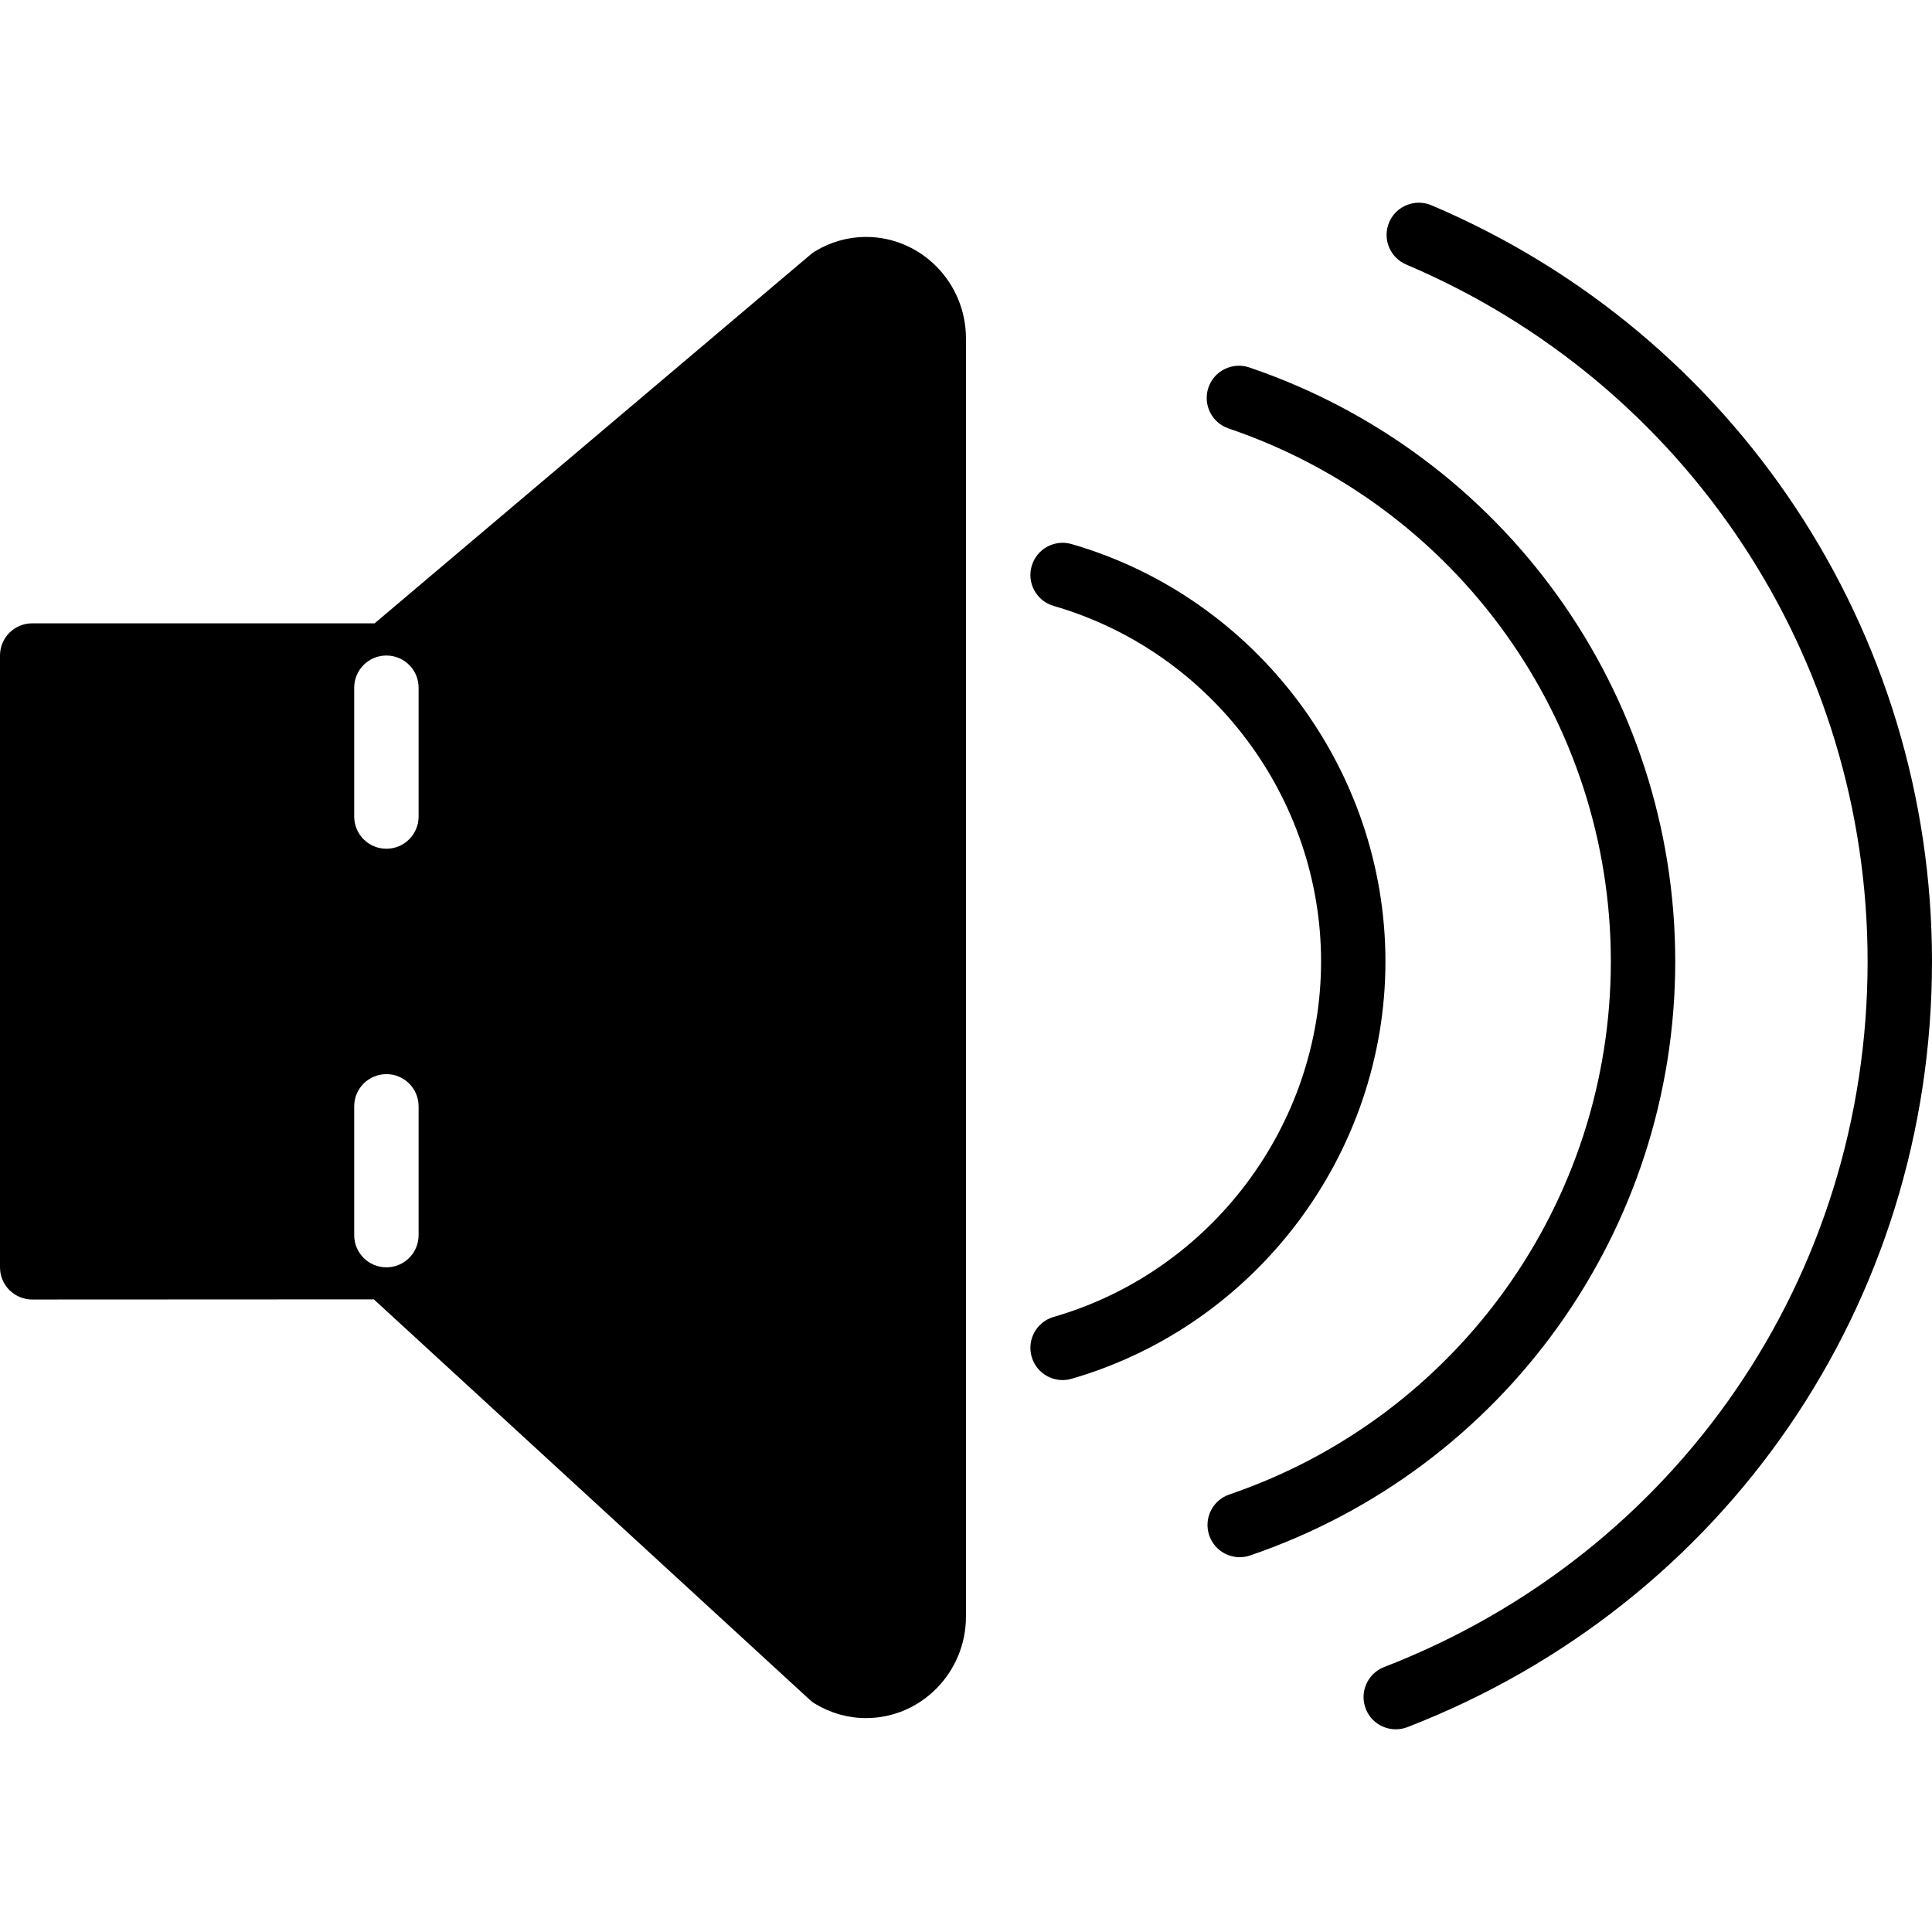
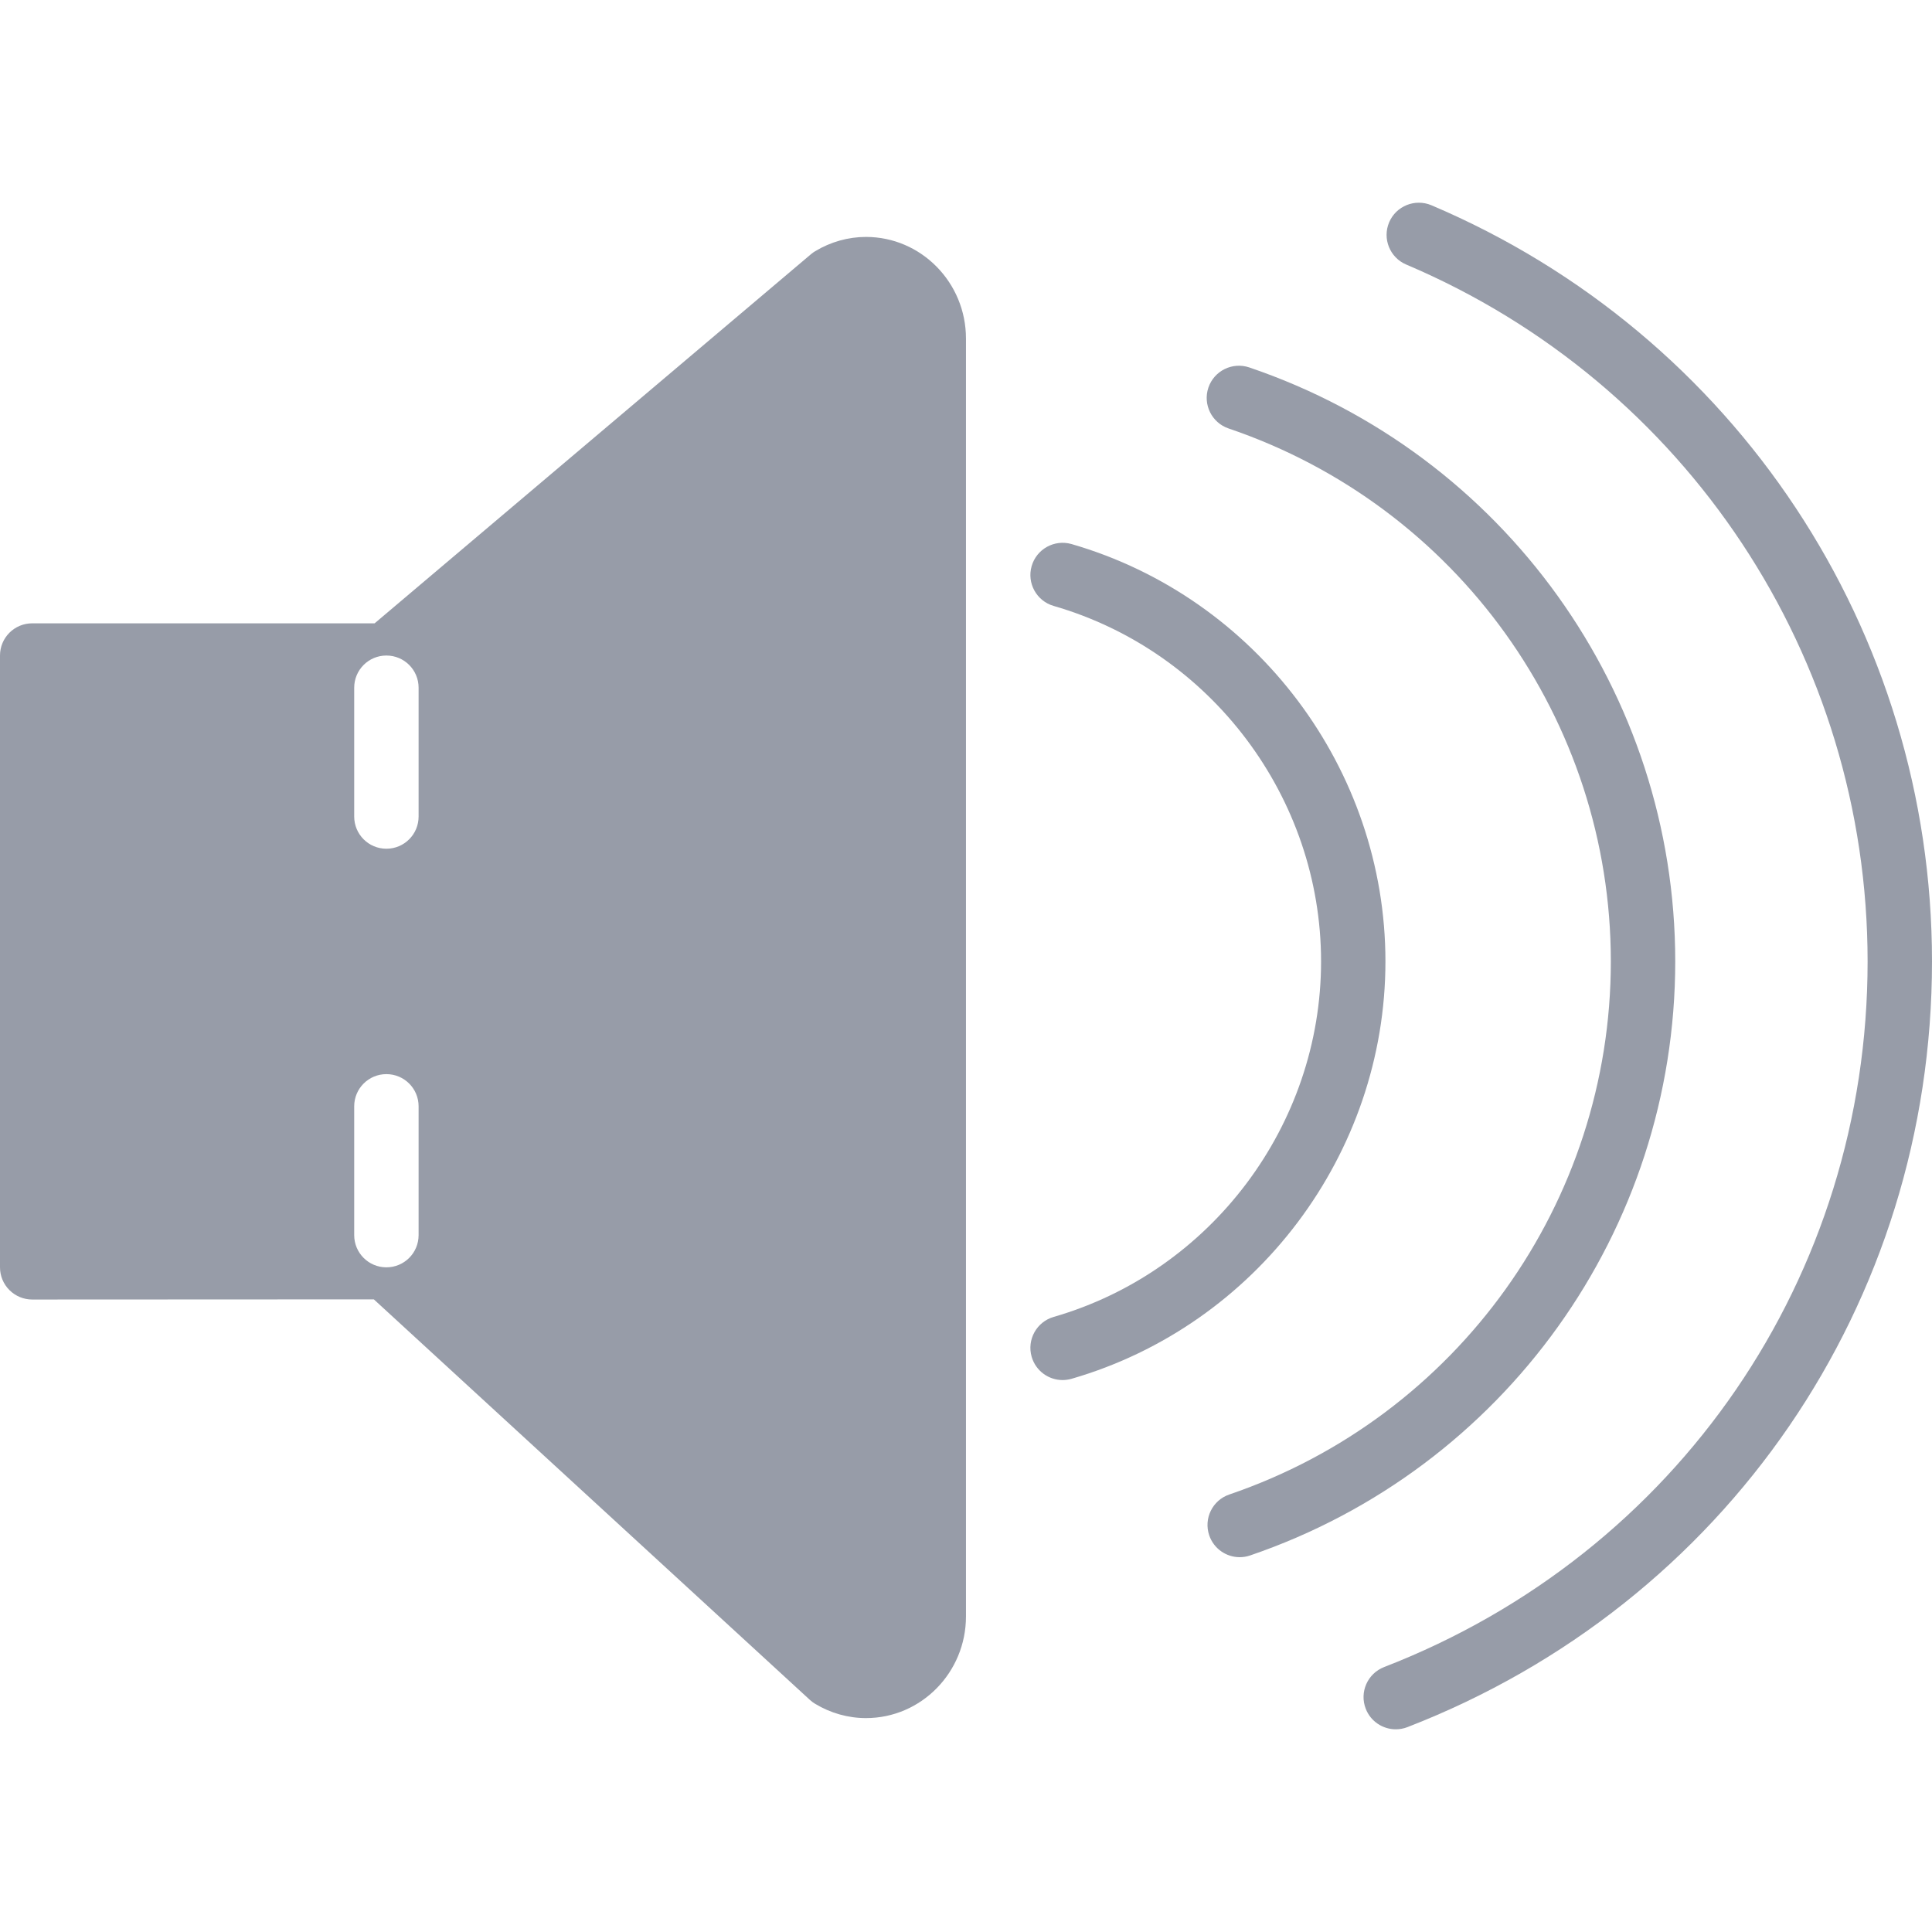
<svg xmlns="http://www.w3.org/2000/svg" version="1.1" id="Capa_1" x="0px" y="0px" viewBox="0 0 60 60" style="enable-background:new 0 0 60 60;" xml:space="preserve">
-   <g>
-     <path d="M26.894,7.358c-0.551,0-1.097,0.153-1.579,0.444c-0.046,0.027-0.09,0.059-0.13,0.093L11.634,19.358H1c-0.553,0-1,0.447-1,1   v19c0,0.266,0.105,0.52,0.293,0.707S0.734,40.358,1,40.358l10.61-0.005l13.543,12.44c0.05,0.046,0.104,0.086,0.161,0.12   c0.482,0.291,1.028,0.444,1.579,0.444c1.713,0,3.106-1.416,3.106-3.156V10.514C30,8.774,28.606,7.358,26.894,7.358z M13,38.358   c0,0.553-0.447,1-1,1s-1-0.447-1-1v-4c0-0.553,0.447-1,1-1s1,0.447,1,1V38.358z M13,25.358c0,0.553-0.447,1-1,1s-1-0.447-1-1v-4   c0-0.553,0.447-1,1-1s1,0.447,1,1V25.358z" />
-     <path d="M52.026,29.858c0-8.347-5.316-15.76-13.229-18.447c-0.522-0.177-1.091,0.103-1.269,0.626   c-0.177,0.522,0.103,1.091,0.626,1.269c7.101,2.411,11.872,9.063,11.872,16.553c0,7.483-4.762,14.136-11.849,16.554   c-0.522,0.178-0.802,0.746-0.623,1.27c0.142,0.415,0.53,0.677,0.946,0.677c0.107,0,0.216-0.017,0.323-0.054   C46.721,45.611,52.026,38.198,52.026,29.858z" />
-     <path d="M44.453,6.374c-0.508-0.213-1.095,0.021-1.312,0.53C42.926,7.413,43.163,8,43.672,8.216C52.376,11.909,58,20.405,58,29.858   c0,9.777-5.894,18.38-15.015,21.914c-0.515,0.2-0.771,0.779-0.571,1.294c0.153,0.396,0.532,0.639,0.933,0.639   c0.12,0,0.242-0.021,0.361-0.067C53.605,49.801,60,40.467,60,29.858C60,19.6,53.897,10.382,44.453,6.374z" />
-     <path d="M43.026,29.858c0-5.972-4.009-11.302-9.749-12.962c-0.53-0.151-1.084,0.152-1.238,0.684   c-0.153,0.53,0.152,1.085,0.684,1.238c4.889,1.413,8.304,5.953,8.304,11.04s-3.415,9.627-8.304,11.04   c-0.531,0.153-0.837,0.708-0.684,1.238c0.127,0.438,0.526,0.723,0.961,0.723c0.092,0,0.185-0.013,0.277-0.039   C39.018,41.159,43.026,35.829,43.026,29.858z" />
+   <defs id="defs10531" />
+   <g id="g10496" style="fill:#979ca8;fill-opacity:1">
+     <path d="M26.894,7.358c-0.551,0-1.097,0.153-1.579,0.444c-0.046,0.027-0.09,0.059-0.13,0.093L11.634,19.358H1c-0.553,0-1,0.447-1,1   v19c0,0.266,0.105,0.52,0.293,0.707S0.734,40.358,1,40.358l10.61-0.005l13.543,12.44c0.05,0.046,0.104,0.086,0.161,0.12   c0.482,0.291,1.028,0.444,1.579,0.444c1.713,0,3.106-1.416,3.106-3.156V10.514C30,8.774,28.606,7.358,26.894,7.358z M13,38.358   c0,0.553-0.447,1-1,1s-1-0.447-1-1v-4c0-0.553,0.447-1,1-1s1,0.447,1,1V38.358z M13,25.358c0,0.553-0.447,1-1,1s-1-0.447-1-1v-4   c0-0.553,0.447-1,1-1s1,0.447,1,1V25.358z" id="path10488" style="fill:#979ca8;fill-opacity:1" />
+     <path d="M52.026,29.858c0-8.347-5.316-15.76-13.229-18.447c-0.522-0.177-1.091,0.103-1.269,0.626   c-0.177,0.522,0.103,1.091,0.626,1.269c7.101,2.411,11.872,9.063,11.872,16.553c0,7.483-4.762,14.136-11.849,16.554   c-0.522,0.178-0.802,0.746-0.623,1.27c0.142,0.415,0.53,0.677,0.946,0.677c0.107,0,0.216-0.017,0.323-0.054   C46.721,45.611,52.026,38.198,52.026,29.858z" id="path10490" style="fill:#979ca8;fill-opacity:1" />
+     <path d="M44.453,6.374c-0.508-0.213-1.095,0.021-1.312,0.53C42.926,7.413,43.163,8,43.672,8.216C52.376,11.909,58,20.405,58,29.858   c0,9.777-5.894,18.38-15.015,21.914c-0.515,0.2-0.771,0.779-0.571,1.294c0.153,0.396,0.532,0.639,0.933,0.639   c0.12,0,0.242-0.021,0.361-0.067C53.605,49.801,60,40.467,60,29.858C60,19.6,53.897,10.382,44.453,6.374z" id="path10492" style="fill:#979ca8;fill-opacity:1" />
+     <path d="M43.026,29.858c0-5.972-4.009-11.302-9.749-12.962c-0.53-0.151-1.084,0.152-1.238,0.684   c-0.153,0.53,0.152,1.085,0.684,1.238c4.889,1.413,8.304,5.953,8.304,11.04s-3.415,9.627-8.304,11.04   c-0.531,0.153-0.837,0.708-0.684,1.238c0.127,0.438,0.526,0.723,0.961,0.723c0.092,0,0.185-0.013,0.277-0.039   C39.018,41.159,43.026,35.829,43.026,29.858z" id="path10494" style="fill:#979ca8;fill-opacity:1" />
  </g>
-   <g>
+   <g id="g10498">
</g>
-   <g>
+   <g id="g10500">
</g>
-   <g>
+   <g id="g10502">
</g>
-   <g>
+   <g id="g10504">
</g>
-   <g>
+   <g id="g10506">
</g>
-   <g>
+   <g id="g10508">
</g>
-   <g>
+   <g id="g10510">
</g>
-   <g>
+   <g id="g10512">
</g>
-   <g>
+   <g id="g10514">
</g>
-   <g>
+   <g id="g10516">
</g>
-   <g>
+   <g id="g10518">
</g>
-   <g>
+   <g id="g10520">
</g>
-   <g>
+   <g id="g10522">
</g>
-   <g>
+   <g id="g10524">
</g>
-   <g>
+   <g id="g10526">
</g>
</svg>
